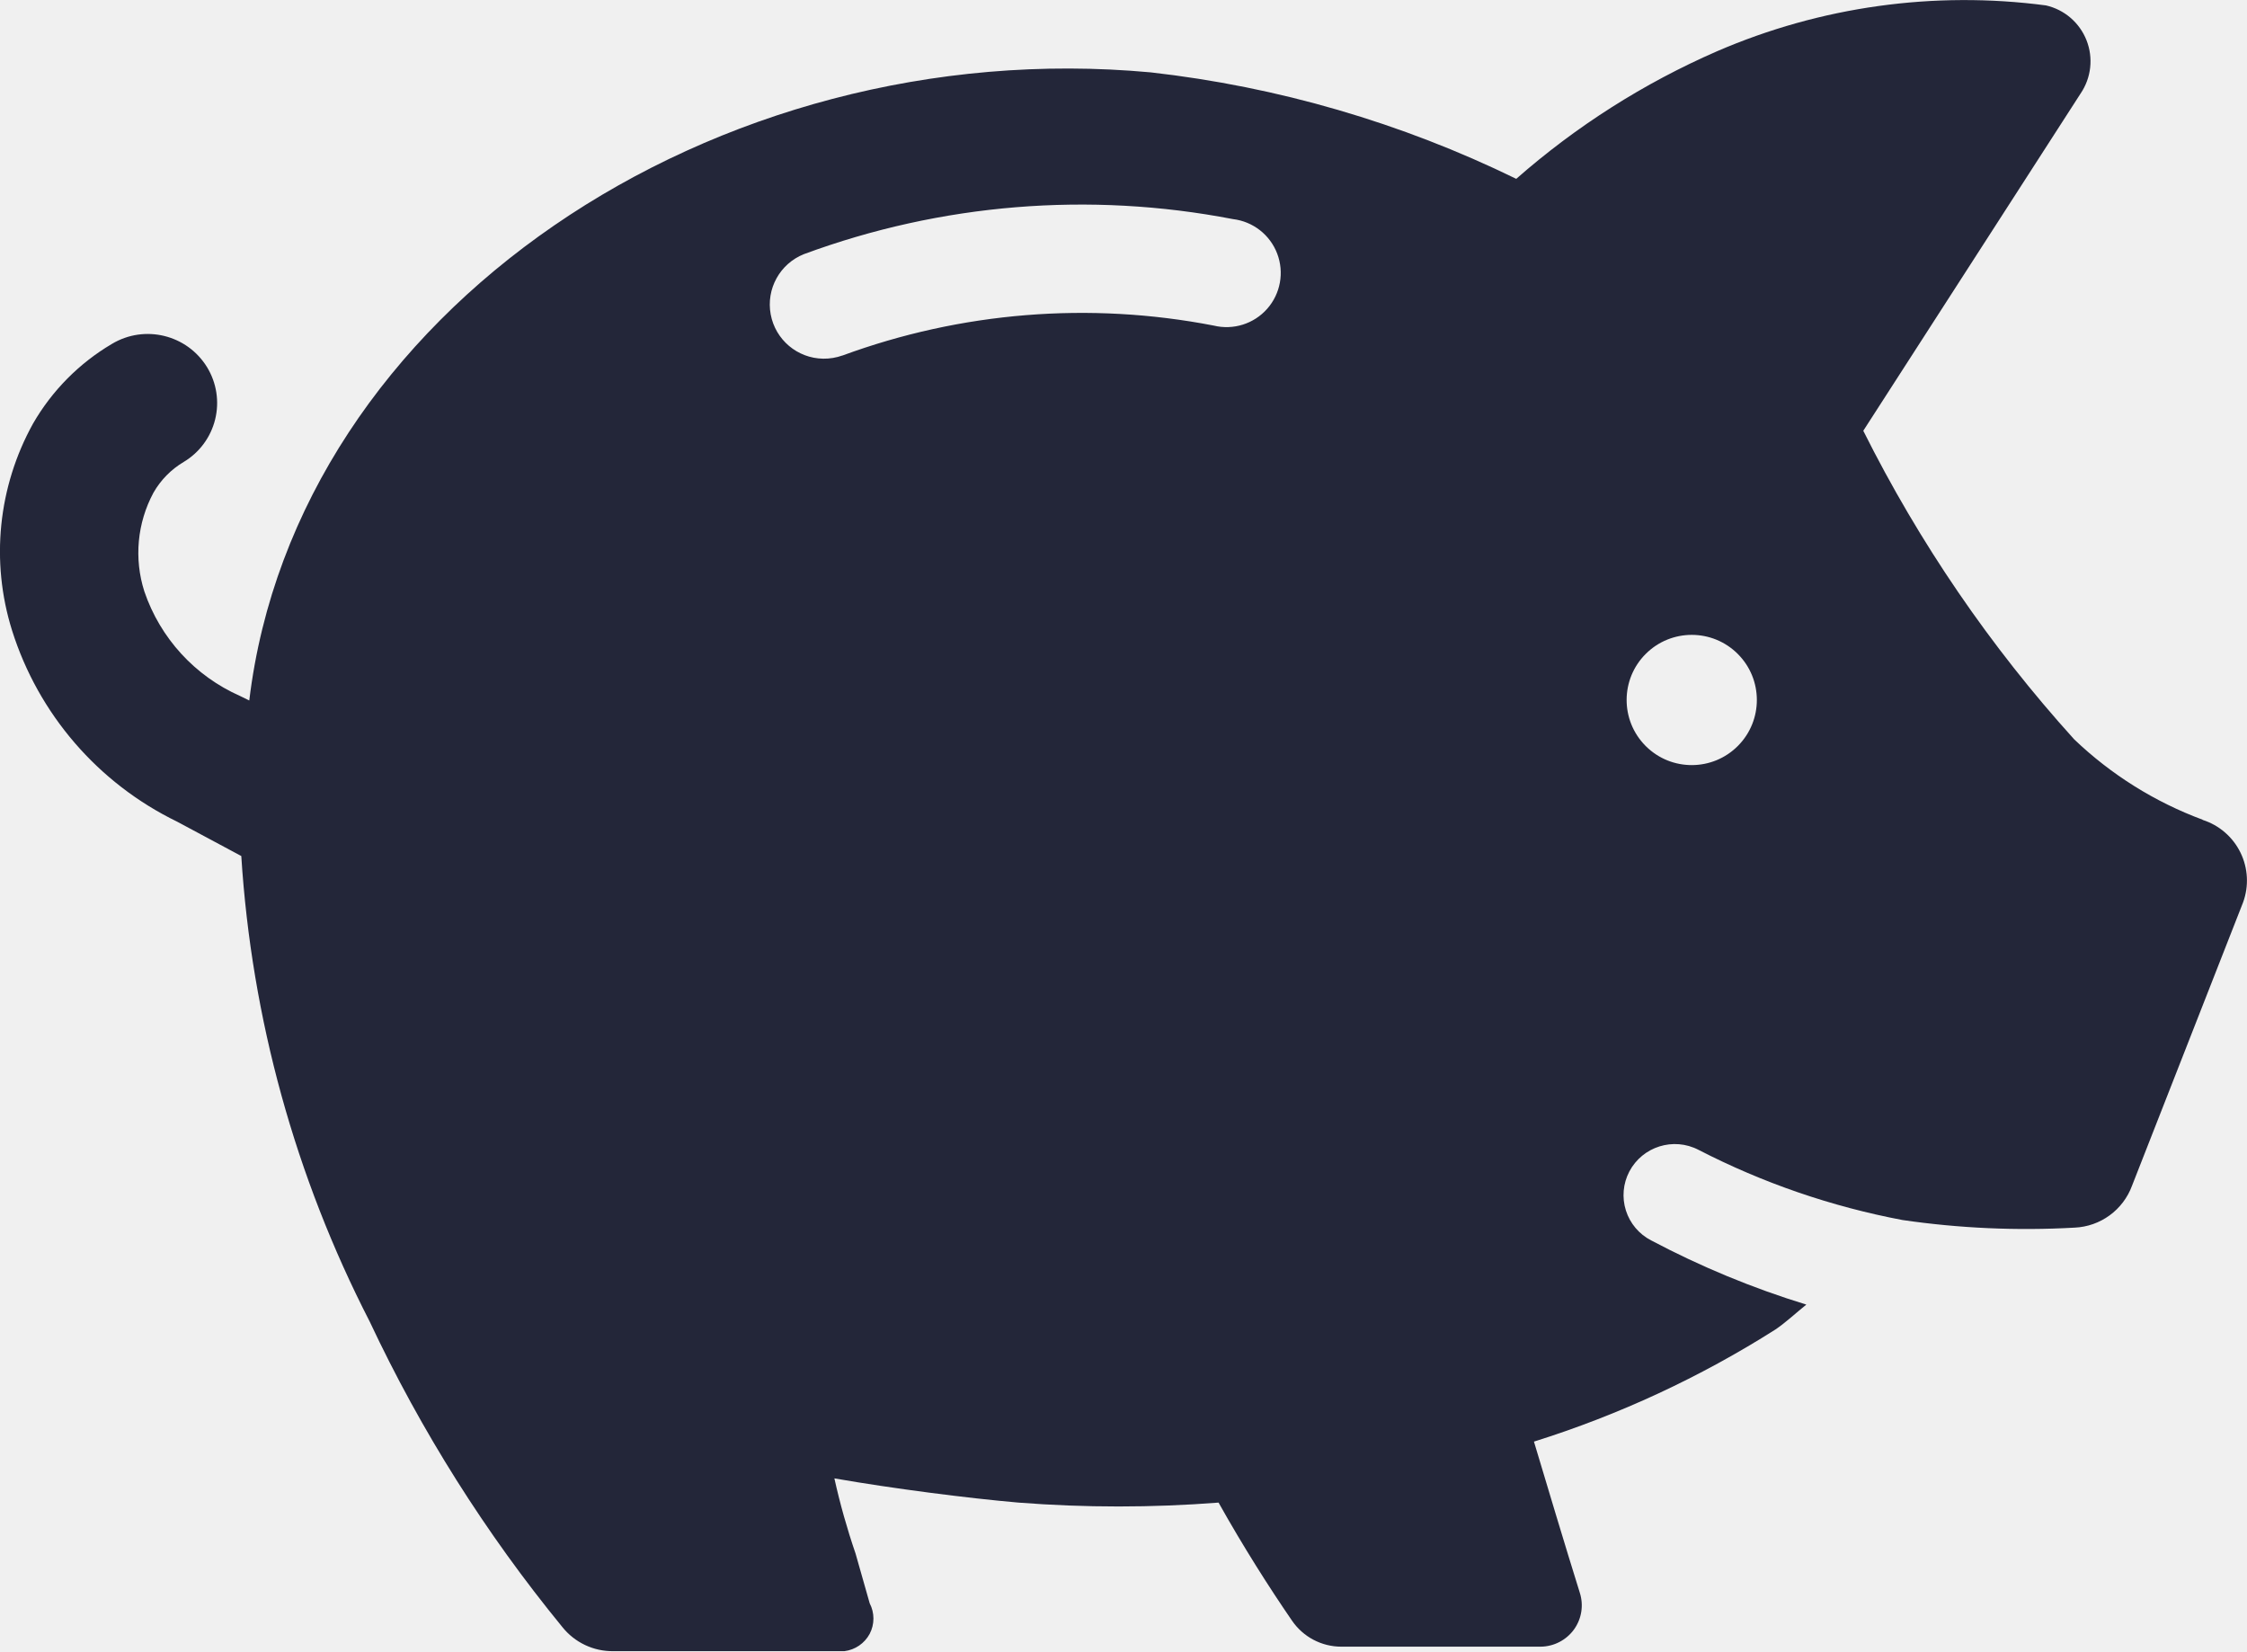
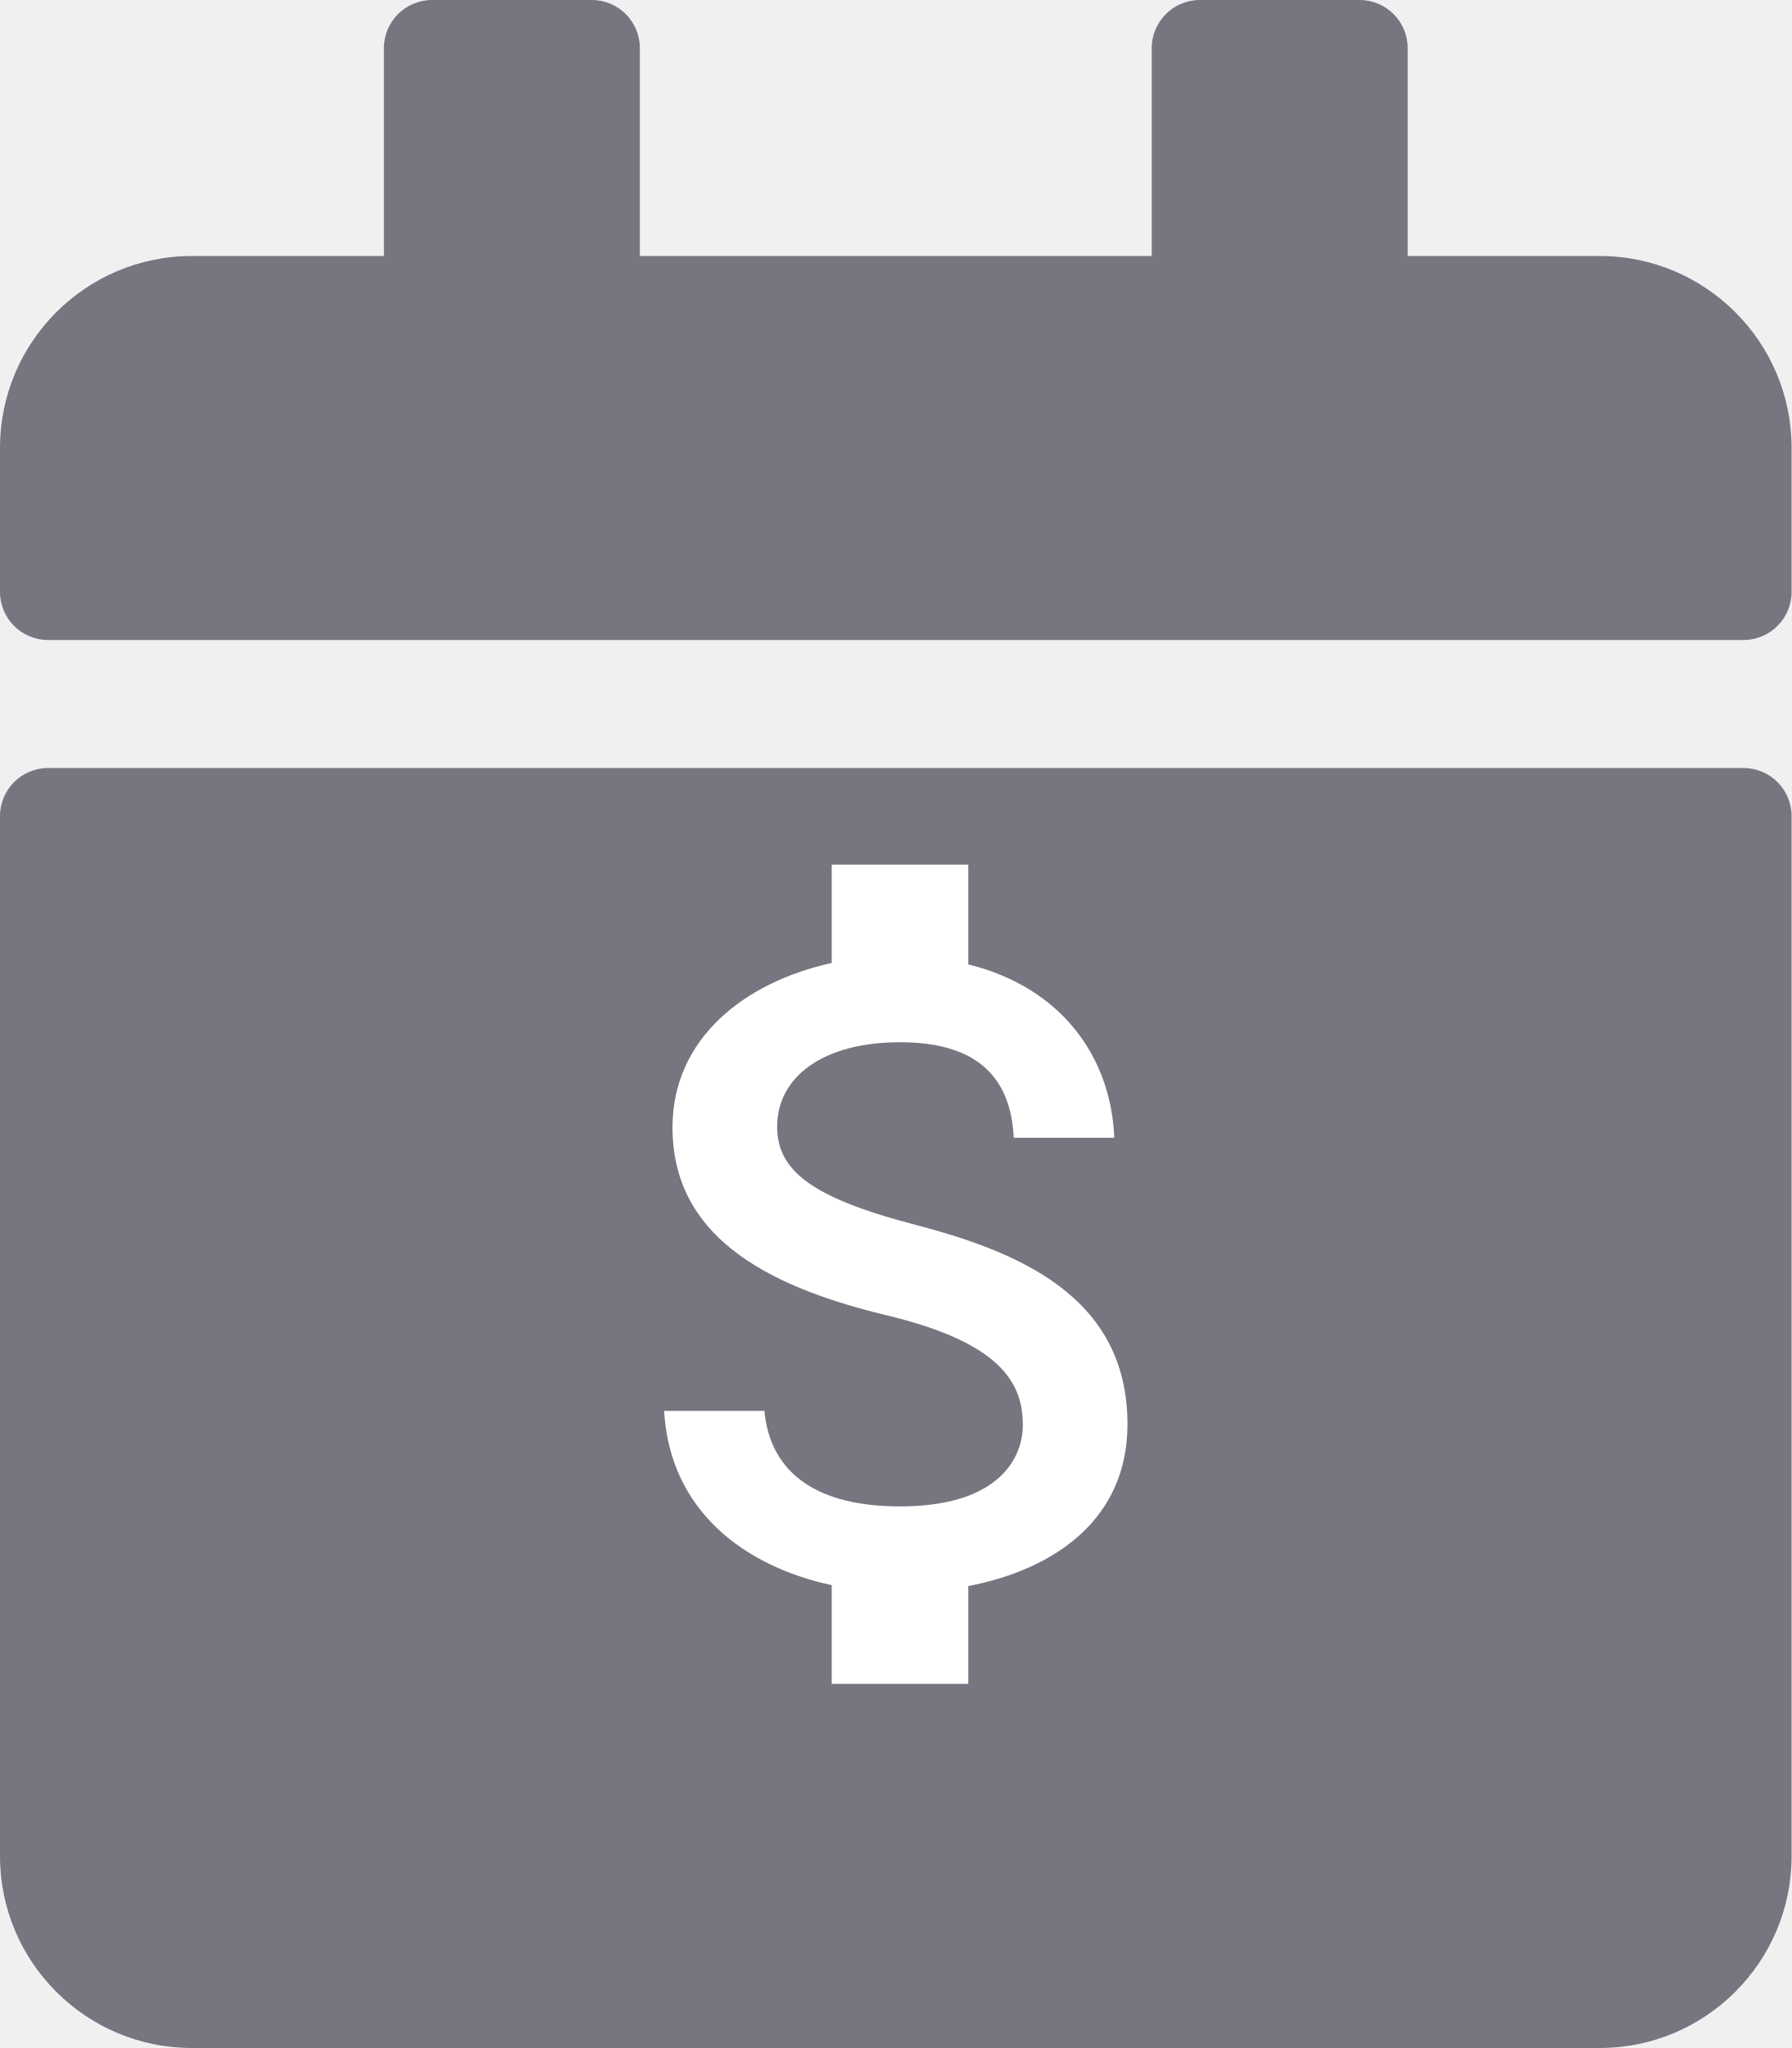
- <svg xmlns="http://www.w3.org/2000/svg" width="24.501" height="18.004" viewBox="0 0 24.501 18.004">
-   <g id="bottom_bar_goal" transform="translate(-103.25 -745.462)">
-     <path id="__TEMP__SVG__" d="M24.343,11.942a4.08,4.08,0,0,1-1.4-.876,15.036,15.036,0,0,1-2.3-3.365l2.37-3.678a.625.625,0,0,0-.378-.96,6.8,6.8,0,0,0-3.587.5,8.4,8.4,0,0,0-2.189,1.391,12.2,12.2,0,0,0-3.986-1.161C8.121,3.355,3.555,6.4,3.044,10.642l-.1-.049A1.923,1.923,0,0,1,1.9,9.453,1.384,1.384,0,0,1,2,8.375a.92.92,0,0,1,.329-.334.749.749,0,0,0,.255-1.033.759.759,0,0,0-1.038-.254,2.4,2.4,0,0,0-.86.869A2.878,2.878,0,0,0,.457,9.877a3.482,3.482,0,0,0,1.8,2.086l.7.375a12.89,12.89,0,0,0,1.4,5.076,15.979,15.979,0,0,0,2.1,3.33.7.7,0,0,0,.559.264H9.533a.364.364,0,0,0,.276-.189.36.36,0,0,0,0-.333l-.154-.542a7.615,7.615,0,0,1-.231-.82c.636.111,1.454.216,2.007.264a14.113,14.113,0,0,0,2.182,0c.273.487.552.925.8,1.286a.651.651,0,0,0,.538.285h2.175a.455.455,0,0,0,.363-.188.45.45,0,0,0,.063-.4c-.161-.515-.371-1.217-.5-1.648A11.147,11.147,0,0,0,19.686,17.5c.112-.076.224-.181.336-.271a9.66,9.66,0,0,1-1.692-.7.555.555,0,0,1-.238-.751.561.561,0,0,1,.755-.236,8.171,8.171,0,0,0,2.224.765,9.36,9.36,0,0,0,1.874.083.7.7,0,0,0,.629-.459l1.21-3.087a.694.694,0,0,0-.441-.9ZM9.512,6.88a.6.6,0,0,1-.21.035.591.591,0,0,1-.21-1.14,8.724,8.724,0,0,1,4.678-.382.591.591,0,1,1-.21,1.161,7.557,7.557,0,0,0-4.049.327Zm8.755,4.255a.71.71,0,1,1,.007.007Z" transform="translate(102.924 742.458)" fill="#232639" />
+ <svg xmlns="http://www.w3.org/2000/svg" width="17.5" height="20" viewBox="106.25 747 17.5 20">
+   <g data-name="plan icon">
+     <g data-name="icon">
+       <path d="M106.719 754.5h16.562a.47.47 0 0 1 .469.469v10.156c0 1.035-.84 1.875-1.875 1.875h-13.75a1.875 1.875 0 0 1-1.875-1.875v-10.156a.47.47 0 0 1 .469-.469Zm17.031-1.719v-1.406c0-1.035-.84-1.875-1.875-1.875H120v-2.031a.47.47 0 0 0-.469-.469h-1.562a.47.47 0 0 0-.469.469v2.031h-5v-2.031a.47.47 0 0 0-.469-.469h-1.562a.47.47 0 0 0-.469.469v2.031h-1.875c-1.035 0-1.875.84-1.875 1.875v1.406c0 .258.21.469.469.469h16.562a.47.47 0 0 0 .469-.469Z" fill="#767680" fill-rule="evenodd" data-name="Icon awesome-calendar" />
+       <path d="M115.174 758.956c-1.009-.263-1.333-.532-1.333-.954 0-.484.447-.824 1.2-.824.791 0 1.084.378 1.111.933h.982c-.029-.767-.497-1.464-1.426-1.693v-.974h-1.334v.96c-.862.19-1.555.745-1.555 1.605 0 1.027.85 1.538 2.089 1.835 1.113.267 1.333.656 1.333 1.074 0 .304-.216.793-1.2.793-.916 0-1.278-.411-1.324-.933h-.98c.055.973.782 1.518 1.637 1.702v.964h1.334v-.955c.864-.167 1.555-.667 1.555-1.58 0-1.258-1.08-1.689-2.089-1.953Z" fill="#fff" fill-rule="evenodd" data-name="Icon metro-money" />
+     </g>
  </g>
</svg>
